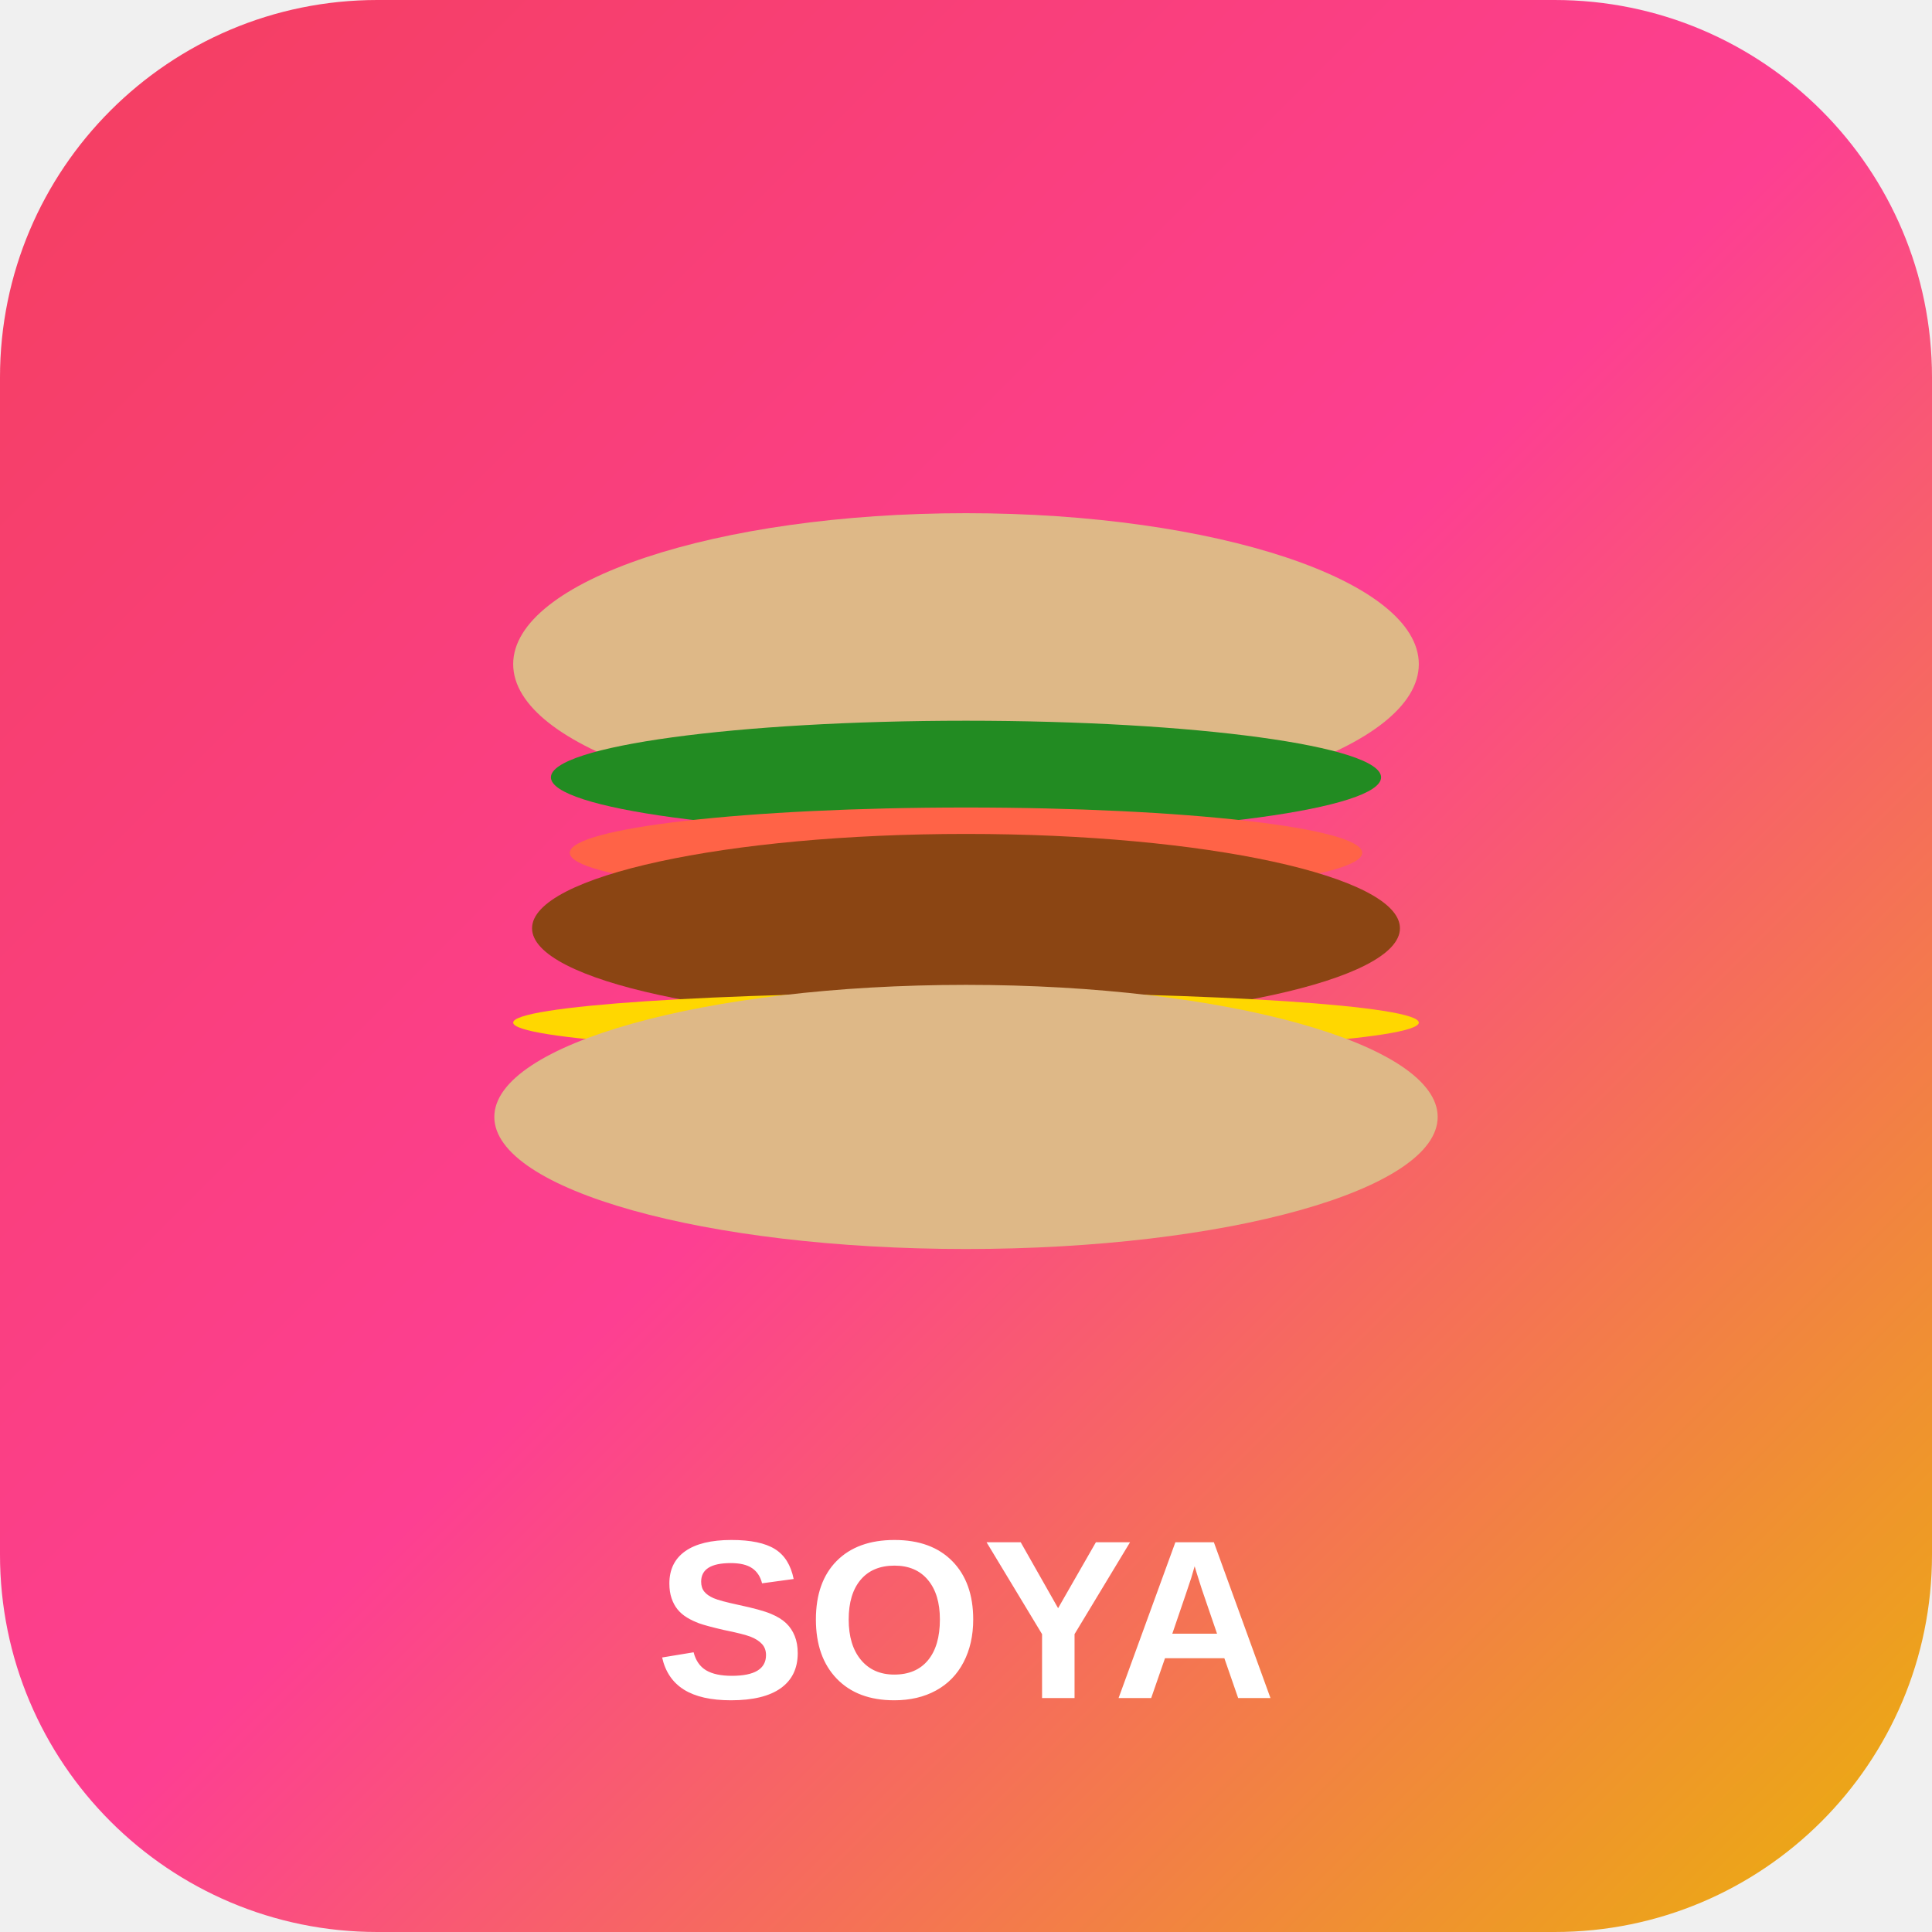
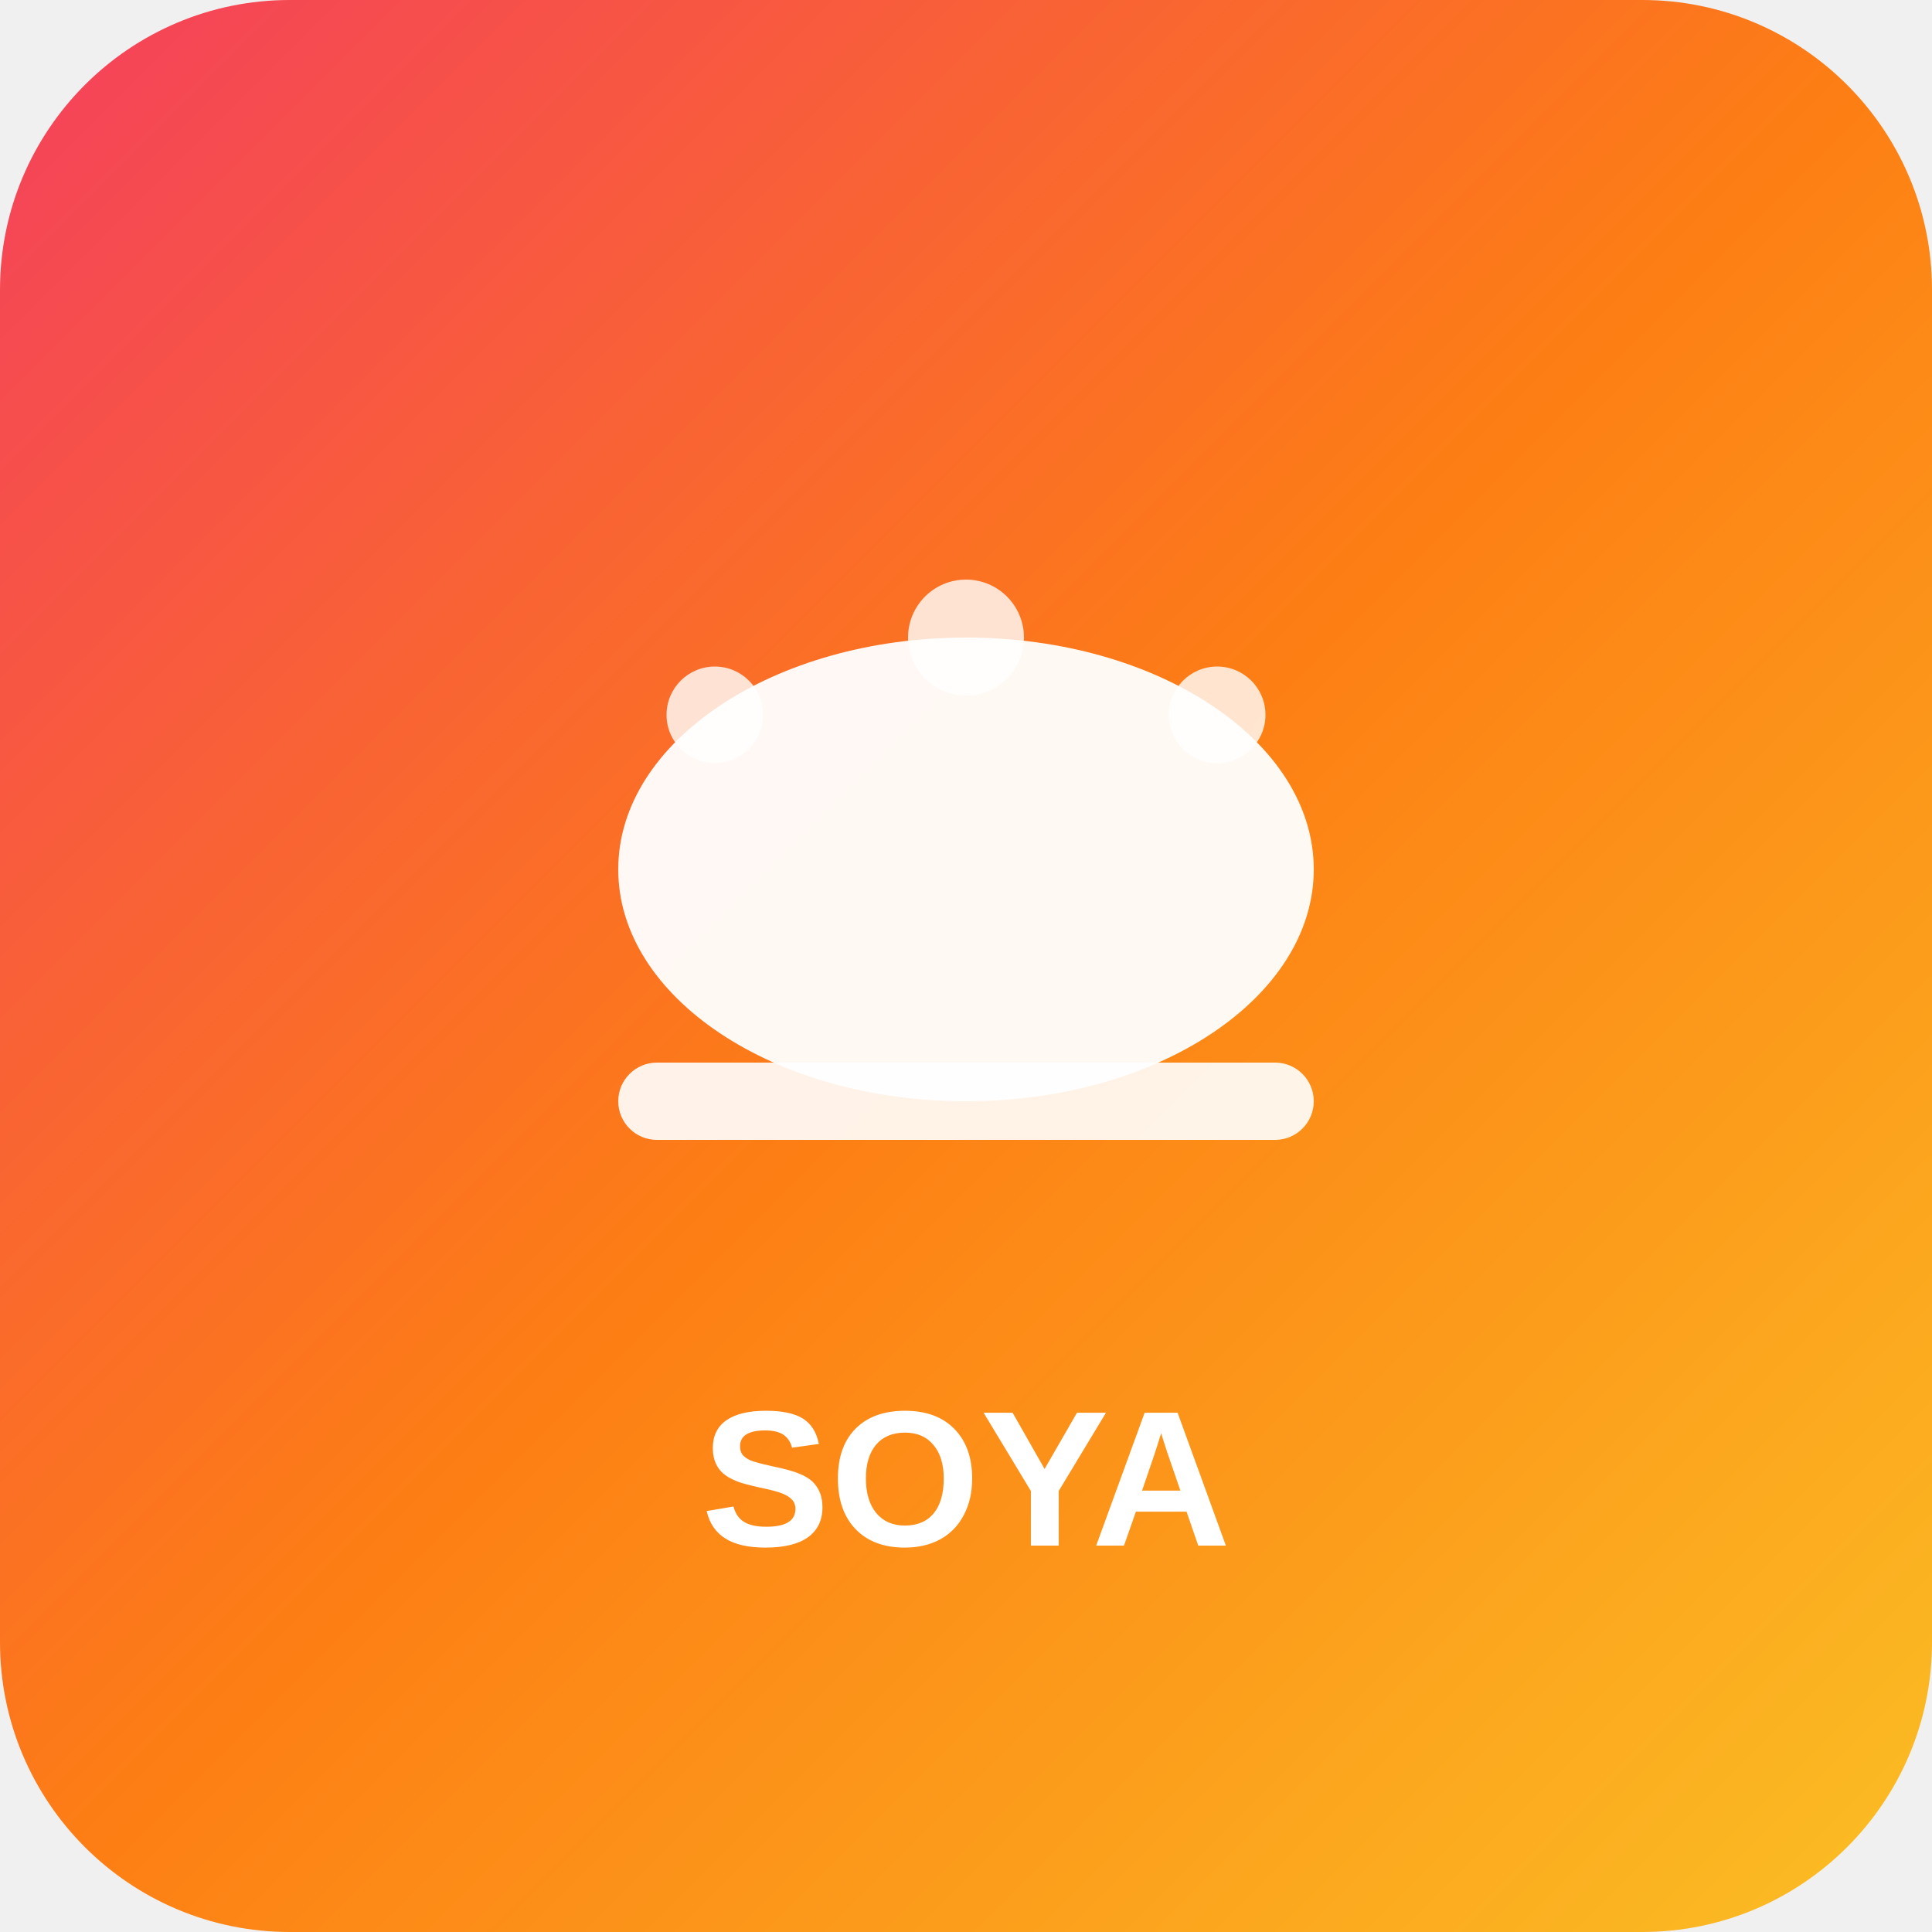
- <svg xmlns="http://www.w3.org/2000/svg" viewBox="0 0 512 512">
+ <svg xmlns="http://www.w3.org/2000/svg" width="152" height="152" viewBox="0 0 152 152">
  <defs>
-     <linearGradient id="grad1" x1="0%" y1="0%" x2="100%" y2="100%">
+     <linearGradient id="bg-152" x1="0%" y1="0%" x2="100%" y2="100%">
      <stop offset="0%" style="stop-color:#f43f5e;stop-opacity:1" />
-       <stop offset="50%" style="stop-color:#fd3f92;stop-opacity:1" />
-       <stop offset="100%" style="stop-color:#eab308;stop-opacity:1" />
+       <stop offset="50%" style="stop-color:#fd7e14;stop-opacity:1" />
+       <stop offset="100%" style="stop-color:#fbbf24;stop-opacity:1" />
    </linearGradient>
  </defs>
-   <rect width="512" height="512" fill="url(#grad1)" rx="100" />
-   <g transform="translate(256,256)">
-     <ellipse cx="0" cy="-80" rx="120" ry="40" fill="#DEB887" />
-     <ellipse cx="0" cy="-50" rx="110" ry="15" fill="#228B22" />
-     <ellipse cx="0" cy="-30" rx="105" ry="12" fill="#FF6347" />
-     <ellipse cx="0" cy="-10" rx="115" ry="25" fill="#8B4513" />
-     <ellipse cx="0" cy="15" rx="120" ry="8" fill="#FFD700" />
-     <ellipse cx="0" cy="40" rx="125" ry="35" fill="#DEB887" />
+   <rect width="152" height="152" rx="22.8" fill="url(#bg-152)" />
+   <g transform="translate(38, 38)">
+     <ellipse cx="38" cy="30.4" rx="27.36" ry="18.24" fill="white" opacity="0.95" />
+     <rect x="10.64" y="45.6" width="54.72" height="6.08" rx="3.04" fill="white" opacity="0.9" />
+     <circle cx="18.24" cy="18.24" r="3.8" fill="white" opacity="0.8" />
+     <circle cx="38" cy="12.16" r="4.56" fill="white" opacity="0.8" />
+     <circle cx="57.76" cy="18.24" r="3.8" fill="white" opacity="0.8" />
  </g>
-   <text x="256" y="450" font-family="Arial, sans-serif" font-size="60" font-weight="bold" text-anchor="middle" fill="white">SOYA</text>
+   <text x="76" y="121.6" text-anchor="middle" fill="white" font-family="Arial Black, Arial, sans-serif" font-weight="900" font-size="15.2">SOYA</text>
</svg>
